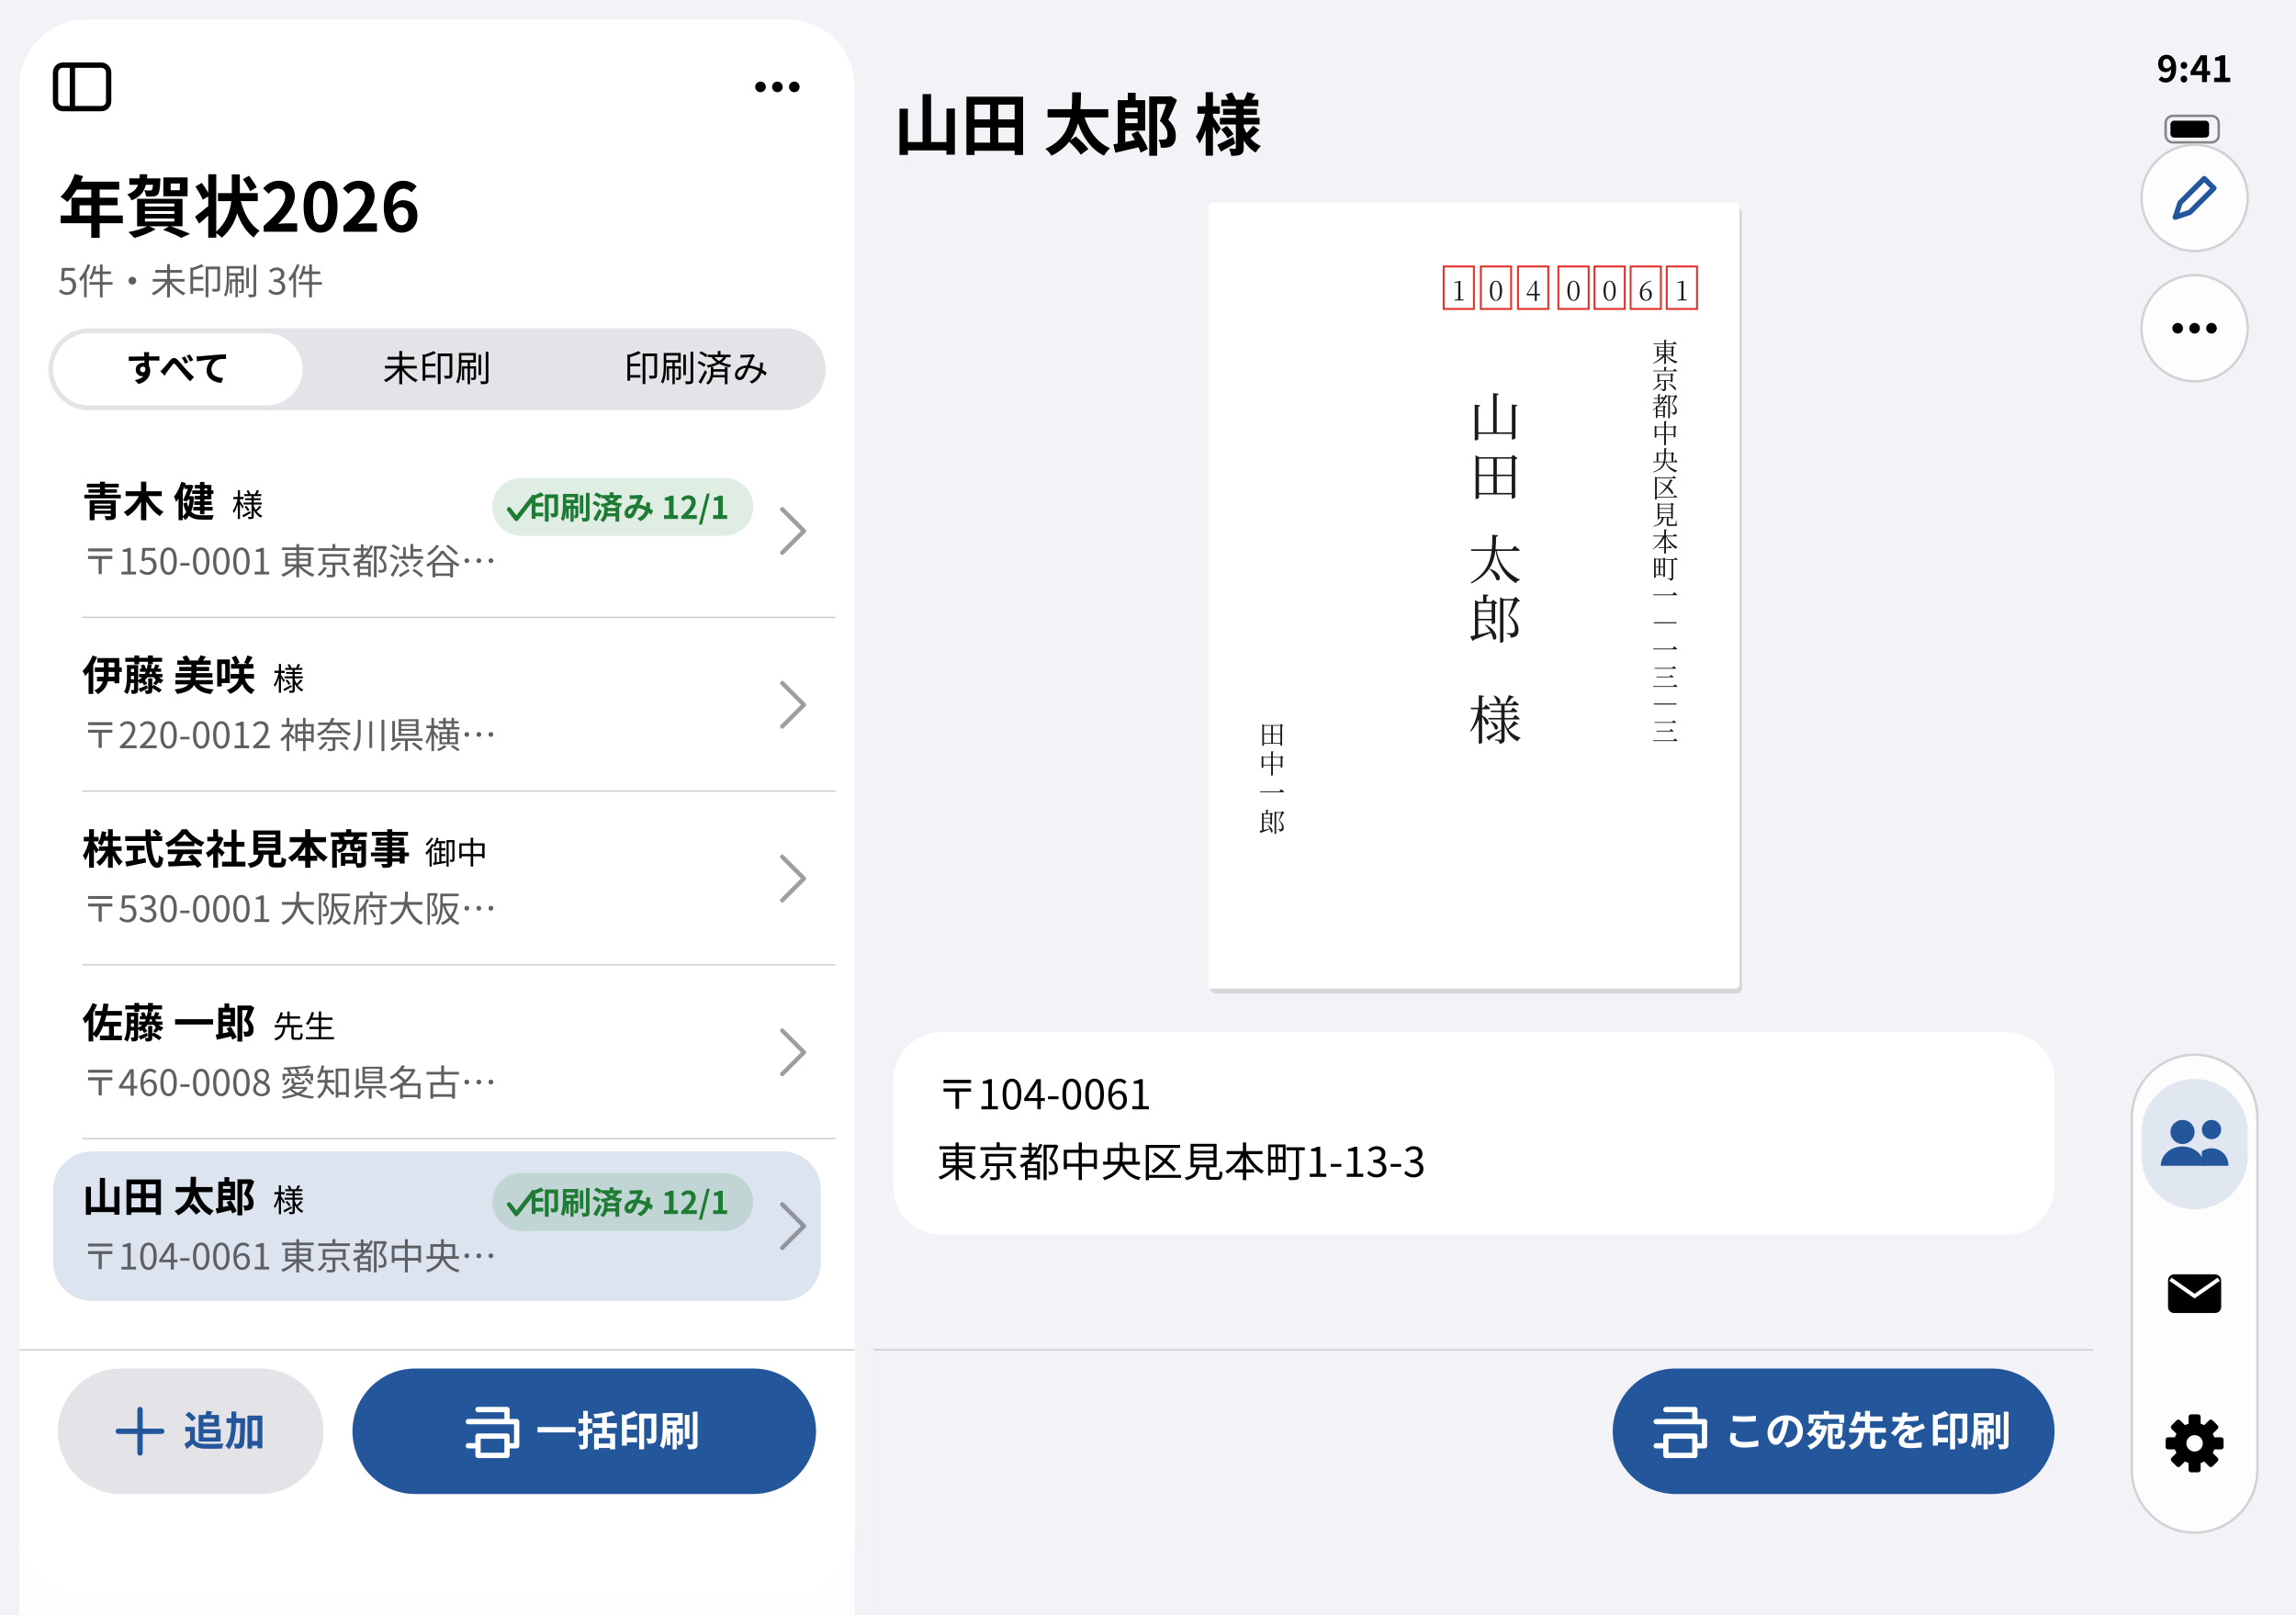
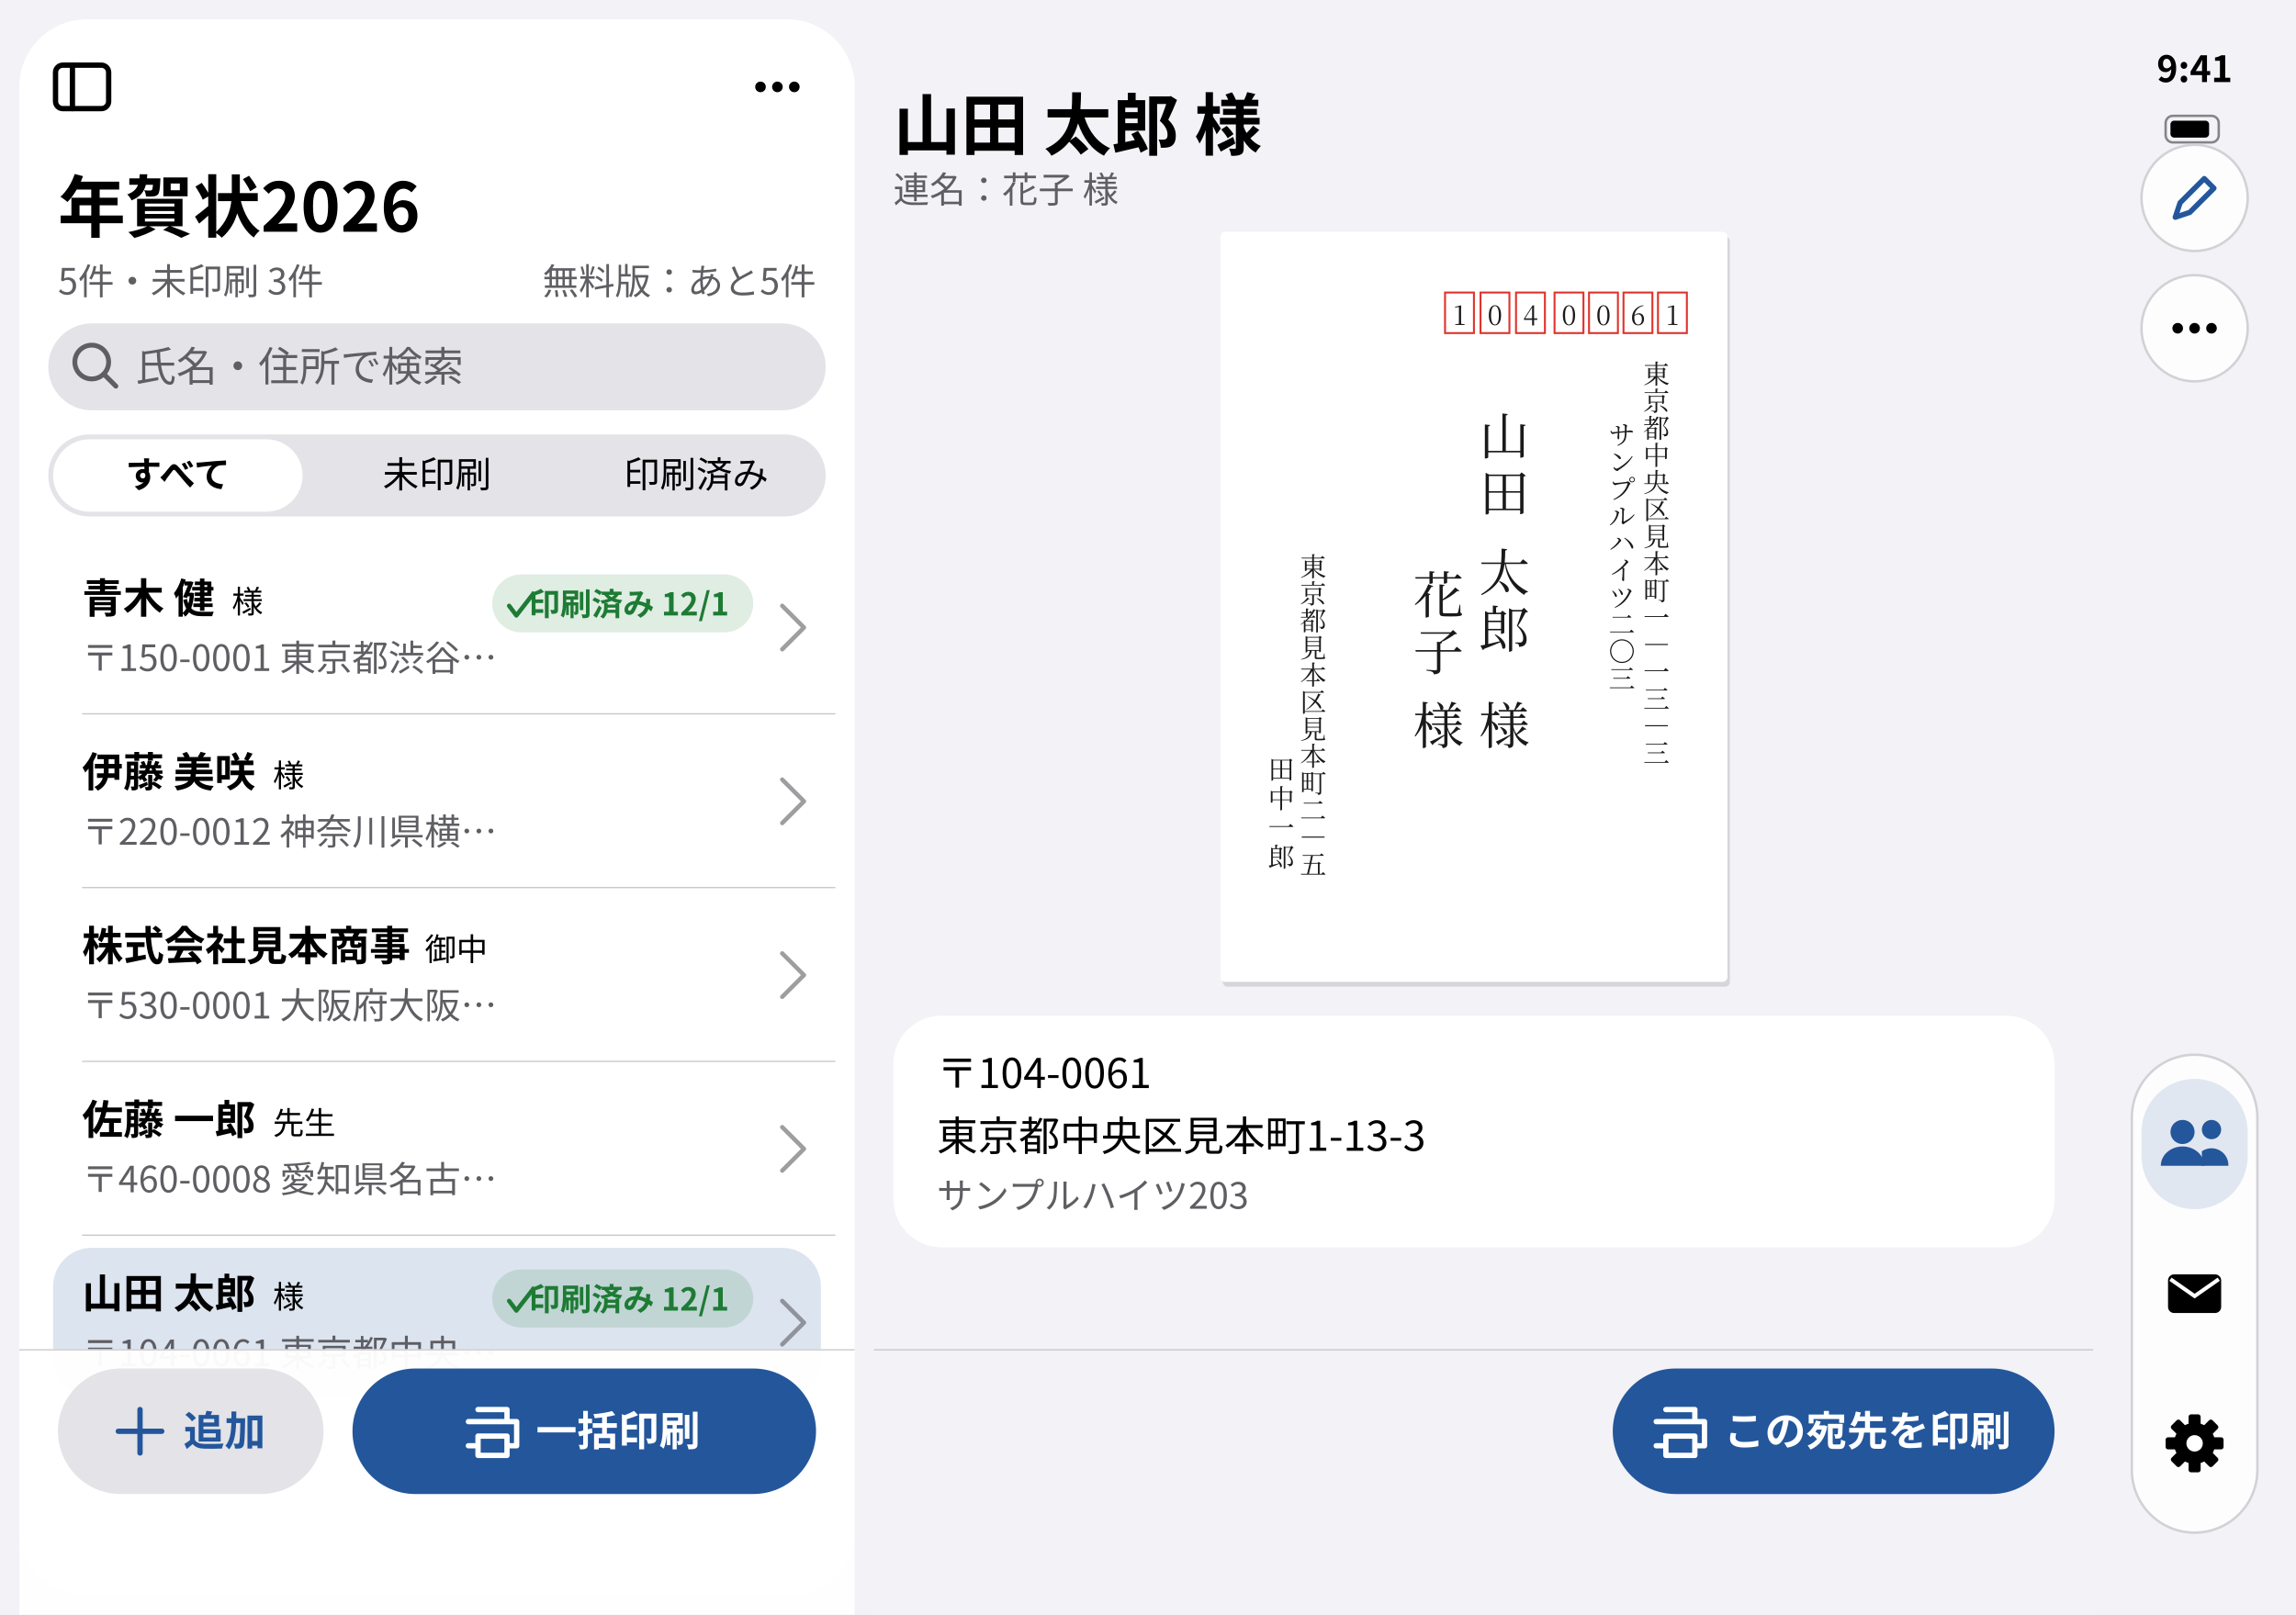
<svg xmlns="http://www.w3.org/2000/svg" width="951" height="669" viewBox="0 0 951 669" data-bg="#F2F2F7">
  <rect width="100%" height="100%" fill="#F2F2F7" />
  <text x="909" y="34" font-family="-apple-system, 'SF Pro Text', 'Hiragino Sans', 'Noto Sans JP', 'Noto Sans CJK JP', sans-serif" font-size="15" font-weight="600" fill="#000000" text-anchor="middle">9:41</text>
  <rect x="897.0" y="48" width="22" height="11" rx="3" fill="none" stroke="#000000" stroke-opacity="0.45" />
  <rect x="899.0" y="50" width="16" height="7" rx="1.5" fill="#000000" />
  <circle cx="909" cy="82" r="22" fill="#FFFFFF" fill-opacity="0.85" stroke="#D1D1D6" />
  <g fill="none" stroke="#24569B" stroke-width="2.2" stroke-linecap="round" stroke-linejoin="round">
    <path d="M901.0 90l2-6 10-10 4 4-10 10z" />
  </g>
  <circle cx="909" cy="136" r="22" fill="#FFFFFF" fill-opacity="0.85" stroke="#D1D1D6" />
  <circle cx="902.0" cy="136" r="2.2" fill="#000000" />
  <circle cx="909.0" cy="136" r="2.2" fill="#000000" />
  <circle cx="916.0" cy="136" r="2.2" fill="#000000" />
  <rect x="883.0" y="437" width="52" height="198" rx="26" fill="#FFFFFF" fill-opacity="0.85" stroke="#D1D1D6" />
  <rect x="887.0" y="447" width="44" height="54" rx="22" fill="#E0E7F1" />
  <circle cx="904.0" cy="469" r="5" fill="#24569B" />
  <path d="M895.0 483a9 8 0 0 1 18 0z" fill="#24569B" />
  <circle cx="916.0" cy="468" r="4" fill="#24569B" />
  <path d="M912.0 483h11a7 7 0 0 0-11-6z" fill="#24569B" />
  <rect x="898.0" y="528" width="22" height="16" rx="2.5" fill="#000000" />
  <path d="M899.0 530l10 7 10-7" fill="none" stroke="#FFFFFF" stroke-width="1.6" />
  <rect x="906.5" y="586" width="5" height="6" rx="1" fill="#000000" transform="rotate(0 909.0 598)" />
  <rect x="906.5" y="586" width="5" height="6" rx="1" fill="#000000" transform="rotate(45 909.0 598)" />
  <rect x="906.5" y="586" width="5" height="6" rx="1" fill="#000000" transform="rotate(90 909.0 598)" />
  <rect x="906.5" y="586" width="5" height="6" rx="1" fill="#000000" transform="rotate(135 909.0 598)" />
  <rect x="906.5" y="586" width="5" height="6" rx="1" fill="#000000" transform="rotate(180 909.0 598)" />
  <rect x="906.5" y="586" width="5" height="6" rx="1" fill="#000000" transform="rotate(225 909.0 598)" />
  <rect x="906.5" y="586" width="5" height="6" rx="1" fill="#000000" transform="rotate(270 909.0 598)" />
  <rect x="906.5" y="586" width="5" height="6" rx="1" fill="#000000" transform="rotate(315 909.0 598)" />
  <circle cx="909.0" cy="598" r="8.5" fill="#000000" />
  <circle cx="909.0" cy="598" r="3.4" fill="#FFFFFF" />
  <rect x="8" y="8" width="346" height="653" rx="28" fill="#FFFFFF" />
  <g fill="none" stroke="#000000" stroke-width="2.2" stroke-linecap="round" stroke-linejoin="round">
    <rect x="23" y="27" width="22" height="18" rx="3" />
    <path d="M30 27v18" />
  </g>
  <circle cx="315" cy="36" r="2.2" fill="#000000" />
  <circle cx="322" cy="36" r="2.2" fill="#000000" />
  <circle cx="329" cy="36" r="2.2" fill="#000000" />
  <text x="24" y="96" font-family="-apple-system, 'SF Pro Text', 'Hiragino Sans', 'Noto Sans JP', 'Noto Sans CJK JP', sans-serif" font-size="28" font-weight="700" fill="#000000" text-anchor="start" data-bg="#FFFFFF">年賀状2026</text>
  <text x="24" y="122" font-family="-apple-system, 'SF Pro Text', 'Hiragino Sans', 'Noto Sans JP', 'Noto Sans CJK JP', sans-serif" font-size="15" font-weight="400" fill="#5E5E63" text-anchor="start" data-bg="#FFFFFF">5件・未印刷 3件</text>
-   <rect x="20" y="136" width="322" height="34" rx="17" fill="#E3E3E8" />
-   <rect x="22" y="138" width="103.333" height="30" rx="15" fill="#FFFFFF" />
-   <text x="73.667" y="158" font-family="-apple-system, 'SF Pro Text', 'Hiragino Sans', 'Noto Sans JP', 'Noto Sans CJK JP', sans-serif" font-size="15" font-weight="600" fill="#000000" text-anchor="middle" data-bg="#FFFFFF">すべて</text>
-   <text x="181" y="158" font-family="-apple-system, 'SF Pro Text', 'Hiragino Sans', 'Noto Sans JP', 'Noto Sans CJK JP', sans-serif" font-size="15" font-weight="400" fill="#000000" text-anchor="middle" data-bg="#E3E3E8">未印刷</text>
-   <text x="288.333" y="158" font-family="-apple-system, 'SF Pro Text', 'Hiragino Sans', 'Noto Sans JP', 'Noto Sans CJK JP', sans-serif" font-size="15" font-weight="400" fill="#000000" text-anchor="middle" data-bg="#E3E3E8">印刷済み</text>
+   <text x="338" y="122" font-family="-apple-system, 'SF Pro Text', 'Hiragino Sans', 'Noto Sans JP', 'Noto Sans CJK JP', sans-serif" font-size="15" font-weight="400" fill="#5E5E63" text-anchor="end" data-bg="#FFFFFF">無料版：あと5件</text>
+   <rect x="20" y="134" width="322" height="36" rx="18" fill="#E3E3E8" />
+   <g fill="none" stroke="#5E5E63" stroke-width="2" stroke-linecap="round" stroke-linejoin="round">
+     <circle cx="38" cy="150" r="7" />
+     <path d="M43 155l5 5" />
+   </g>
+   <text x="56" y="158" font-family="-apple-system, 'SF Pro Text', 'Hiragino Sans', 'Noto Sans JP', 'Noto Sans CJK JP', sans-serif" font-size="17" font-weight="400" fill="#5E5E63" text-anchor="start" data-bg="#E3E3E8">氏名・住所で検索</text>
+   <rect x="20" y="180" width="322" height="34" rx="17" fill="#E3E3E8" />
+   <rect x="22" y="182" width="103.333" height="30" rx="15" fill="#FFFFFF" />
+   <text x="73.667" y="202" font-family="-apple-system, 'SF Pro Text', 'Hiragino Sans', 'Noto Sans JP', 'Noto Sans CJK JP', sans-serif" font-size="15" font-weight="600" fill="#000000" text-anchor="middle" data-bg="#FFFFFF">すべて</text>
+   <text x="181" y="202" font-family="-apple-system, 'SF Pro Text', 'Hiragino Sans', 'Noto Sans JP', 'Noto Sans CJK JP', sans-serif" font-size="15" font-weight="400" fill="#000000" text-anchor="middle" data-bg="#E3E3E8">未印刷</text>
+   <text x="288.333" y="202" font-family="-apple-system, 'SF Pro Text', 'Hiragino Sans', 'Noto Sans JP', 'Noto Sans CJK JP', sans-serif" font-size="15" font-weight="400" fill="#000000" text-anchor="middle" data-bg="#E3E3E8">印刷済み</text>
  <g data-fold-ok="1">
-     <rect x="16" y="184" width="330" height="360" rx="22" fill="#FFFFFF" fill-opacity="0" />
-     <text x="34" y="214" font-family="-apple-system, 'SF Pro Text', 'Hiragino Sans', 'Noto Sans JP', 'Noto Sans CJK JP', sans-serif" font-size="17" font-weight="600" fill="#000000" text-anchor="start" data-bg="#FFFFFF">青木 健</text>
-     <text x="96" y="214" font-family="-apple-system, 'SF Pro Text', 'Hiragino Sans', 'Noto Sans JP', 'Noto Sans CJK JP', sans-serif" font-size="13" font-weight="400" fill="#000000" text-anchor="start" data-bg="#FFFFFF">様</text>
-     <text x="34" y="238" font-family="-apple-system, 'SF Pro Text', 'Hiragino Sans', 'Noto Sans JP', 'Noto Sans CJK JP', sans-serif" font-size="15" font-weight="400" fill="#5E5E63" text-anchor="start" data-bg="#FFFFFF">〒150-0001 東京都渋谷…</text>
-     <rect x="203.88" y="198" width="108.12" height="24" rx="12" fill="#DFEDE3" />
+     <rect x="16" y="224" width="330" height="360" rx="22" fill="#FFFFFF" fill-opacity="0" />
+     <text x="34" y="254" font-family="-apple-system, 'SF Pro Text', 'Hiragino Sans', 'Noto Sans JP', 'Noto Sans CJK JP', sans-serif" font-size="17" font-weight="600" fill="#000000" text-anchor="start" data-bg="#FFFFFF">青木 健</text>
+     <text x="96" y="254" font-family="-apple-system, 'SF Pro Text', 'Hiragino Sans', 'Noto Sans JP', 'Noto Sans CJK JP', sans-serif" font-size="13" font-weight="400" fill="#000000" text-anchor="start" data-bg="#FFFFFF">様</text>
+     <text x="34" y="278" font-family="-apple-system, 'SF Pro Text', 'Hiragino Sans', 'Noto Sans JP', 'Noto Sans CJK JP', sans-serif" font-size="15" font-weight="400" fill="#5E5E63" text-anchor="start" data-bg="#FFFFFF">〒150-0001 東京都渋谷…</text>
+     <rect x="203.88" y="238" width="108.12" height="24" rx="12" fill="#DFEDE3" />
    <g fill="none" stroke="#1E7B34" stroke-width="1.8" stroke-linecap="round" stroke-linejoin="round">
-       <path d="M210.88 211l3 4 7-9" />
+       <path d="M210.88 251l3 4 7-9" />
    </g>
-     <text x="302" y="215" font-family="-apple-system, 'SF Pro Text', 'Hiragino Sans', 'Noto Sans JP', 'Noto Sans CJK JP', sans-serif" font-size="13" font-weight="600" fill="#1E7B34" text-anchor="end" data-bg="#DFEDE3">印刷済み 12/1</text>
+     <text x="302" y="255" font-family="-apple-system, 'SF Pro Text', 'Hiragino Sans', 'Noto Sans JP', 'Noto Sans CJK JP', sans-serif" font-size="13" font-weight="600" fill="#1E7B34" text-anchor="end" data-bg="#DFEDE3">印刷済み 12/1</text>
    <g fill="none" stroke="#5E5E63" stroke-width="1.8" stroke-opacity="0.6" stroke-linecap="round" stroke-linejoin="round">
-       <path d="M324 211l9 9-9 9" />
+       <path d="M324 251l9 9-9 9" />
    </g>
-     <rect x="34" y="255.5" width="312" height="0.5" fill="#C6C6C8" />
-     <text x="34" y="286" font-family="-apple-system, 'SF Pro Text', 'Hiragino Sans', 'Noto Sans JP', 'Noto Sans CJK JP', sans-serif" font-size="17" font-weight="600" fill="#000000" text-anchor="start" data-bg="#FFFFFF">伊藤 美咲</text>
-     <text x="113" y="286" font-family="-apple-system, 'SF Pro Text', 'Hiragino Sans', 'Noto Sans JP', 'Noto Sans CJK JP', sans-serif" font-size="13" font-weight="400" fill="#000000" text-anchor="start" data-bg="#FFFFFF">様</text>
-     <text x="34" y="310" font-family="-apple-system, 'SF Pro Text', 'Hiragino Sans', 'Noto Sans JP', 'Noto Sans CJK JP', sans-serif" font-size="15" font-weight="400" fill="#5E5E63" text-anchor="start" data-bg="#FFFFFF">〒220-0012 神奈川県横…</text>
+     <rect x="34" y="295.5" width="312" height="0.5" fill="#C6C6C8" />
+     <text x="34" y="326" font-family="-apple-system, 'SF Pro Text', 'Hiragino Sans', 'Noto Sans JP', 'Noto Sans CJK JP', sans-serif" font-size="17" font-weight="600" fill="#000000" text-anchor="start" data-bg="#FFFFFF">伊藤 美咲</text>
+     <text x="113" y="326" font-family="-apple-system, 'SF Pro Text', 'Hiragino Sans', 'Noto Sans JP', 'Noto Sans CJK JP', sans-serif" font-size="13" font-weight="400" fill="#000000" text-anchor="start" data-bg="#FFFFFF">様</text>
+     <text x="34" y="350" font-family="-apple-system, 'SF Pro Text', 'Hiragino Sans', 'Noto Sans JP', 'Noto Sans CJK JP', sans-serif" font-size="15" font-weight="400" fill="#5E5E63" text-anchor="start" data-bg="#FFFFFF">〒220-0012 神奈川県横…</text>
    <g fill="none" stroke="#5E5E63" stroke-width="1.8" stroke-opacity="0.6" stroke-linecap="round" stroke-linejoin="round">
-       <path d="M324 283l9 9-9 9" />
+       <path d="M324 323l9 9-9 9" />
    </g>
-     <rect x="34" y="327.5" width="312" height="0.5" fill="#C6C6C8" />
-     <text x="34" y="358" font-family="-apple-system, 'SF Pro Text', 'Hiragino Sans', 'Noto Sans JP', 'Noto Sans CJK JP', sans-serif" font-size="17" font-weight="600" fill="#000000" text-anchor="start" data-bg="#FFFFFF">株式会社見本商事</text>
-     <text x="176" y="358" font-family="-apple-system, 'SF Pro Text', 'Hiragino Sans', 'Noto Sans JP', 'Noto Sans CJK JP', sans-serif" font-size="13" font-weight="400" fill="#000000" text-anchor="start" data-bg="#FFFFFF">御中</text>
-     <text x="34" y="382" font-family="-apple-system, 'SF Pro Text', 'Hiragino Sans', 'Noto Sans JP', 'Noto Sans CJK JP', sans-serif" font-size="15" font-weight="400" fill="#5E5E63" text-anchor="start" data-bg="#FFFFFF">〒530-0001 大阪府大阪…</text>
+     <rect x="34" y="367.5" width="312" height="0.5" fill="#C6C6C8" />
+     <text x="34" y="398" font-family="-apple-system, 'SF Pro Text', 'Hiragino Sans', 'Noto Sans JP', 'Noto Sans CJK JP', sans-serif" font-size="17" font-weight="600" fill="#000000" text-anchor="start" data-bg="#FFFFFF">株式会社見本商事</text>
+     <text x="176" y="398" font-family="-apple-system, 'SF Pro Text', 'Hiragino Sans', 'Noto Sans JP', 'Noto Sans CJK JP', sans-serif" font-size="13" font-weight="400" fill="#000000" text-anchor="start" data-bg="#FFFFFF">御中</text>
+     <text x="34" y="422" font-family="-apple-system, 'SF Pro Text', 'Hiragino Sans', 'Noto Sans JP', 'Noto Sans CJK JP', sans-serif" font-size="15" font-weight="400" fill="#5E5E63" text-anchor="start" data-bg="#FFFFFF">〒530-0001 大阪府大阪…</text>
    <g fill="none" stroke="#5E5E63" stroke-width="1.8" stroke-opacity="0.6" stroke-linecap="round" stroke-linejoin="round">
-       <path d="M324 355l9 9-9 9" />
+       <path d="M324 395l9 9-9 9" />
    </g>
-     <rect x="34" y="399.5" width="312" height="0.5" fill="#C6C6C8" />
-     <text x="34" y="430" font-family="-apple-system, 'SF Pro Text', 'Hiragino Sans', 'Noto Sans JP', 'Noto Sans CJK JP', sans-serif" font-size="17" font-weight="600" fill="#000000" text-anchor="start" data-bg="#FFFFFF">佐藤 一郎</text>
-     <text x="113" y="430" font-family="-apple-system, 'SF Pro Text', 'Hiragino Sans', 'Noto Sans JP', 'Noto Sans CJK JP', sans-serif" font-size="13" font-weight="400" fill="#000000" text-anchor="start" data-bg="#FFFFFF">先生</text>
-     <text x="34" y="454" font-family="-apple-system, 'SF Pro Text', 'Hiragino Sans', 'Noto Sans JP', 'Noto Sans CJK JP', sans-serif" font-size="15" font-weight="400" fill="#5E5E63" text-anchor="start" data-bg="#FFFFFF">〒460-0008 愛知県名古…</text>
+     <rect x="34" y="439.5" width="312" height="0.5" fill="#C6C6C8" />
+     <text x="34" y="470" font-family="-apple-system, 'SF Pro Text', 'Hiragino Sans', 'Noto Sans JP', 'Noto Sans CJK JP', sans-serif" font-size="17" font-weight="600" fill="#000000" text-anchor="start" data-bg="#FFFFFF">佐藤 一郎</text>
+     <text x="113" y="470" font-family="-apple-system, 'SF Pro Text', 'Hiragino Sans', 'Noto Sans JP', 'Noto Sans CJK JP', sans-serif" font-size="13" font-weight="400" fill="#000000" text-anchor="start" data-bg="#FFFFFF">先生</text>
+     <text x="34" y="494" font-family="-apple-system, 'SF Pro Text', 'Hiragino Sans', 'Noto Sans JP', 'Noto Sans CJK JP', sans-serif" font-size="15" font-weight="400" fill="#5E5E63" text-anchor="start" data-bg="#FFFFFF">〒460-0008 愛知県名古…</text>
    <g fill="none" stroke="#5E5E63" stroke-width="1.8" stroke-opacity="0.6" stroke-linecap="round" stroke-linejoin="round">
-       <path d="M324 427l9 9-9 9" />
+       <path d="M324 467l9 9-9 9" />
    </g>
-     <rect x="34" y="471.5" width="312" height="0.5" fill="#C6C6C8" />
-     <rect x="22" y="477" width="318" height="62" rx="16" fill="#DCE4EF" />
-     <text x="34" y="502" font-family="-apple-system, 'SF Pro Text', 'Hiragino Sans', 'Noto Sans JP', 'Noto Sans CJK JP', sans-serif" font-size="17" font-weight="600" fill="#000000" text-anchor="start" data-bg="#DCE4EF">山田 太郎</text>
-     <text x="113" y="502" font-family="-apple-system, 'SF Pro Text', 'Hiragino Sans', 'Noto Sans JP', 'Noto Sans CJK JP', sans-serif" font-size="13" font-weight="400" fill="#000000" text-anchor="start" data-bg="#DCE4EF">様</text>
-     <text x="34" y="526" font-family="-apple-system, 'SF Pro Text', 'Hiragino Sans', 'Noto Sans JP', 'Noto Sans CJK JP', sans-serif" font-size="15" font-weight="400" fill="#5E5E63" text-anchor="start" data-bg="#DCE4EF">〒104-0061 東京都中央…</text>
-     <rect x="203.88" y="486" width="108.12" height="24" rx="12" fill="#C1D5D5" />
+     <rect x="34" y="511.5" width="312" height="0.5" fill="#C6C6C8" />
+     <rect x="22" y="517" width="318" height="62" rx="16" fill="#DCE4EF" />
+     <text x="34" y="542" font-family="-apple-system, 'SF Pro Text', 'Hiragino Sans', 'Noto Sans JP', 'Noto Sans CJK JP', sans-serif" font-size="17" font-weight="600" fill="#000000" text-anchor="start" data-bg="#DCE4EF">山田 太郎</text>
+     <text x="113" y="542" font-family="-apple-system, 'SF Pro Text', 'Hiragino Sans', 'Noto Sans JP', 'Noto Sans CJK JP', sans-serif" font-size="13" font-weight="400" fill="#000000" text-anchor="start" data-bg="#DCE4EF">様</text>
+     <text x="34" y="566" font-family="-apple-system, 'SF Pro Text', 'Hiragino Sans', 'Noto Sans JP', 'Noto Sans CJK JP', sans-serif" font-size="15" font-weight="400" fill="#5E5E63" text-anchor="start" data-bg="#DCE4EF">〒104-0061 東京都中央…</text>
+     <rect x="203.88" y="526" width="108.12" height="24" rx="12" fill="#C1D5D5" />
    <g fill="none" stroke="#1E7B34" stroke-width="1.8" stroke-linecap="round" stroke-linejoin="round">
-       <path d="M210.88 499l3 4 7-9" />
+       <path d="M210.88 539l3 4 7-9" />
    </g>
-     <text x="302" y="503" font-family="-apple-system, 'SF Pro Text', 'Hiragino Sans', 'Noto Sans JP', 'Noto Sans CJK JP', sans-serif" font-size="13" font-weight="600" fill="#1E7B34" text-anchor="end" data-bg="#C1D5D5">印刷済み 12/1</text>
+     <text x="302" y="543" font-family="-apple-system, 'SF Pro Text', 'Hiragino Sans', 'Noto Sans JP', 'Noto Sans CJK JP', sans-serif" font-size="13" font-weight="600" fill="#1E7B34" text-anchor="end" data-bg="#C1D5D5">印刷済み 12/1</text>
    <g fill="none" stroke="#5E5E63" stroke-width="1.8" stroke-opacity="0.6" stroke-linecap="round" stroke-linejoin="round">
-       <path d="M324 499l9 9-9 9" />
+       <path d="M324 539l9 9-9 9" />
    </g>
  </g>
  <rect x="8" y="559" width="346" height="110" fill="#FFFFFF" fill-opacity="0.96" />
  <rect x="8" y="559" width="346" height="0.5" fill="#C6C6C8" />
  <rect x="24" y="567" width="110" height="52" rx="26" fill="#E3E3E8" />
  <g fill="none" stroke="#24569B" stroke-width="2.2" stroke-linecap="round" stroke-linejoin="round">
    <path d="M58.0 584.0v18M49.0 593.0h18" />
  </g>
  <text x="76" y="599" font-family="-apple-system, 'SF Pro Text', 'Hiragino Sans', 'Noto Sans JP', 'Noto Sans CJK JP', sans-serif" font-size="17" font-weight="600" fill="#24569B" text-anchor="start" data-bg="#E3E3E8">追加</text>
  <rect x="146" y="567" width="192" height="52" rx="26" fill="#24569B" />
  <g fill="none" stroke="#FFFFFF" stroke-width="2.2" stroke-linecap="round" stroke-linejoin="round">
    <path d="M198.0 584.0h12v5M194.0 589.0h20v10h-4M194.0 599.0h4M198.0 595.0h12v8h-12z" />
  </g>
  <text x="222" y="599" font-family="-apple-system, 'SF Pro Text', 'Hiragino Sans', 'Noto Sans JP', 'Noto Sans CJK JP', sans-serif" font-size="17" font-weight="600" fill="#FFFFFF" text-anchor="start" data-bg="#24569B">一括印刷</text>
  <text x="370" y="62" font-family="-apple-system, 'SF Pro Text', 'Hiragino Sans', 'Noto Sans JP', 'Noto Sans CJK JP', sans-serif" font-size="28" font-weight="700" fill="#000000" text-anchor="start">山田 太郎 様</text>
-   <rect x="501.5" y="86" width="220" height="325.6" rx="2" fill="#000000" fill-opacity="0.12" />
-   <rect x="500.5" y="84" width="220" height="325.6" rx="2" fill="#FFFFFF" />
-   <rect x="597.96" y="110.4" width="12.54" height="17.6" fill="none" stroke="#E0322B" stroke-width="0.8" />
-   <rect x="613.36" y="110.4" width="12.54" height="17.6" fill="none" stroke="#E0322B" stroke-width="0.8" />
-   <rect x="628.76" y="110.4" width="12.54" height="17.6" fill="none" stroke="#E0322B" stroke-width="0.8" />
-   <rect x="645.48" y="110.4" width="12.54" height="17.6" fill="none" stroke="#E0322B" stroke-width="0.8" />
-   <rect x="660.44" y="110.4" width="12.54" height="17.6" fill="none" stroke="#E0322B" stroke-width="0.8" />
-   <rect x="675.4" y="110.4" width="12.54" height="17.6" fill="none" stroke="#E0322B" stroke-width="0.8" />
-   <rect x="690.36" y="110.4" width="12.54" height="17.6" fill="none" stroke="#E0322B" stroke-width="0.8" />
-   <text x="604.23" y="124.48" font-family="'Hiragino Mincho ProN', 'Noto Serif CJK JP', 'Noto Serif JP', serif" font-size="11" font-weight="400" fill="#1A1A1A" text-anchor="middle" data-bg="#FFFFFF">1</text>
-   <text x="619.63" y="124.48" font-family="'Hiragino Mincho ProN', 'Noto Serif CJK JP', 'Noto Serif JP', serif" font-size="11" font-weight="400" fill="#1A1A1A" text-anchor="middle" data-bg="#FFFFFF">0</text>
-   <text x="635.03" y="124.48" font-family="'Hiragino Mincho ProN', 'Noto Serif CJK JP', 'Noto Serif JP', serif" font-size="11" font-weight="400" fill="#1A1A1A" text-anchor="middle" data-bg="#FFFFFF">4</text>
-   <text x="651.75" y="124.48" font-family="'Hiragino Mincho ProN', 'Noto Serif CJK JP', 'Noto Serif JP', serif" font-size="11" font-weight="400" fill="#1A1A1A" text-anchor="middle" data-bg="#FFFFFF">0</text>
-   <text x="666.71" y="124.48" font-family="'Hiragino Mincho ProN', 'Noto Serif CJK JP', 'Noto Serif JP', serif" font-size="11" font-weight="400" fill="#1A1A1A" text-anchor="middle" data-bg="#FFFFFF">0</text>
-   <text x="681.67" y="124.48" font-family="'Hiragino Mincho ProN', 'Noto Serif CJK JP', 'Noto Serif JP', serif" font-size="11" font-weight="400" fill="#1A1A1A" text-anchor="middle" data-bg="#FFFFFF">6</text>
-   <text x="696.63" y="124.48" font-family="'Hiragino Mincho ProN', 'Noto Serif CJK JP', 'Noto Serif JP', serif" font-size="11" font-weight="400" fill="#1A1A1A" text-anchor="middle" data-bg="#FFFFFF">1</text>
-   <text x="689.7" y="150" font-family="'Hiragino Mincho ProN', 'Noto Serif CJK JP', 'Noto Serif JP', serif" font-size="11" font-weight="400" fill="#1A1A1A" text-anchor="middle" data-bg="#FFFFFF">東</text>
-   <text x="689.7" y="161.22" font-family="'Hiragino Mincho ProN', 'Noto Serif CJK JP', 'Noto Serif JP', serif" font-size="11" font-weight="400" fill="#1A1A1A" text-anchor="middle" data-bg="#FFFFFF">京</text>
-   <text x="689.7" y="172.44" font-family="'Hiragino Mincho ProN', 'Noto Serif CJK JP', 'Noto Serif JP', serif" font-size="11" font-weight="400" fill="#1A1A1A" text-anchor="middle" data-bg="#FFFFFF">都</text>
-   <text x="689.7" y="183.66" font-family="'Hiragino Mincho ProN', 'Noto Serif CJK JP', 'Noto Serif JP', serif" font-size="11" font-weight="400" fill="#1A1A1A" text-anchor="middle" data-bg="#FFFFFF">中</text>
-   <text x="689.7" y="194.88" font-family="'Hiragino Mincho ProN', 'Noto Serif CJK JP', 'Noto Serif JP', serif" font-size="11" font-weight="400" fill="#1A1A1A" text-anchor="middle" data-bg="#FFFFFF">央</text>
-   <text x="689.7" y="206.1" font-family="'Hiragino Mincho ProN', 'Noto Serif CJK JP', 'Noto Serif JP', serif" font-size="11" font-weight="400" fill="#1A1A1A" text-anchor="middle" data-bg="#FFFFFF">区</text>
-   <text x="689.7" y="217.32" font-family="'Hiragino Mincho ProN', 'Noto Serif CJK JP', 'Noto Serif JP', serif" font-size="11" font-weight="400" fill="#1A1A1A" text-anchor="middle" data-bg="#FFFFFF">見</text>
-   <text x="689.7" y="228.54" font-family="'Hiragino Mincho ProN', 'Noto Serif CJK JP', 'Noto Serif JP', serif" font-size="11" font-weight="400" fill="#1A1A1A" text-anchor="middle" data-bg="#FFFFFF">本</text>
-   <text x="689.7" y="239.76" font-family="'Hiragino Mincho ProN', 'Noto Serif CJK JP', 'Noto Serif JP', serif" font-size="11" font-weight="400" fill="#1A1A1A" text-anchor="middle" data-bg="#FFFFFF">町</text>
-   <text x="689.7" y="250.98" font-family="'Hiragino Mincho ProN', 'Noto Serif CJK JP', 'Noto Serif JP', serif" font-size="11" font-weight="400" fill="#1A1A1A" text-anchor="middle" data-bg="#FFFFFF">一</text>
-   <text x="689.7" y="262.2" font-family="'Hiragino Mincho ProN', 'Noto Serif CJK JP', 'Noto Serif JP', serif" font-size="11" font-weight="400" fill="#1A1A1A" text-anchor="middle" data-bg="#FFFFFF">―</text>
-   <text x="689.7" y="273.42" font-family="'Hiragino Mincho ProN', 'Noto Serif CJK JP', 'Noto Serif JP', serif" font-size="11" font-weight="400" fill="#1A1A1A" text-anchor="middle" data-bg="#FFFFFF">一</text>
-   <text x="689.7" y="284.64" font-family="'Hiragino Mincho ProN', 'Noto Serif CJK JP', 'Noto Serif JP', serif" font-size="11" font-weight="400" fill="#1A1A1A" text-anchor="middle" data-bg="#FFFFFF">三</text>
-   <text x="689.7" y="295.86" font-family="'Hiragino Mincho ProN', 'Noto Serif CJK JP', 'Noto Serif JP', serif" font-size="11" font-weight="400" fill="#1A1A1A" text-anchor="middle" data-bg="#FFFFFF">―</text>
-   <text x="689.7" y="307.08" font-family="'Hiragino Mincho ProN', 'Noto Serif CJK JP', 'Noto Serif JP', serif" font-size="11" font-weight="400" fill="#1A1A1A" text-anchor="middle" data-bg="#FFFFFF">三</text>
-   <text x="619.3" y="180.8" font-family="'Hiragino Mincho ProN', 'Noto Serif CJK JP', 'Noto Serif JP', serif" font-size="22" font-weight="400" fill="#1A1A1A" text-anchor="middle" data-bg="#FFFFFF">山</text>
-   <text x="619.3" y="205.44" font-family="'Hiragino Mincho ProN', 'Noto Serif CJK JP', 'Noto Serif JP', serif" font-size="22" font-weight="400" fill="#1A1A1A" text-anchor="middle" data-bg="#FFFFFF">田</text>
-   <text x="619.3" y="239.936" font-family="'Hiragino Mincho ProN', 'Noto Serif CJK JP', 'Noto Serif JP', serif" font-size="22" font-weight="400" fill="#1A1A1A" text-anchor="middle" data-bg="#FFFFFF">太</text>
-   <text x="619.3" y="264.576" font-family="'Hiragino Mincho ProN', 'Noto Serif CJK JP', 'Noto Serif JP', serif" font-size="22" font-weight="400" fill="#1A1A1A" text-anchor="middle" data-bg="#FFFFFF">郎</text>
-   <text x="619.3" y="306.464" font-family="'Hiragino Mincho ProN', 'Noto Serif CJK JP', 'Noto Serif JP', serif" font-size="22" font-weight="400" fill="#1A1A1A" text-anchor="middle" data-bg="#FFFFFF">様</text>
-   <text x="526.9" y="308.4" font-family="'Hiragino Mincho ProN', 'Noto Serif CJK JP', 'Noto Serif JP', serif" font-size="11" font-weight="400" fill="#1A1A1A" text-anchor="middle" data-bg="#FFFFFF">田</text>
-   <text x="526.9" y="320.5" font-family="'Hiragino Mincho ProN', 'Noto Serif CJK JP', 'Noto Serif JP', serif" font-size="11" font-weight="400" fill="#1A1A1A" text-anchor="middle" data-bg="#FFFFFF">中</text>
-   <text x="526.9" y="332.6" font-family="'Hiragino Mincho ProN', 'Noto Serif CJK JP', 'Noto Serif JP', serif" font-size="11" font-weight="400" fill="#1A1A1A" text-anchor="middle" data-bg="#FFFFFF">一</text>
-   <text x="526.9" y="344.7" font-family="'Hiragino Mincho ProN', 'Noto Serif CJK JP', 'Noto Serif JP', serif" font-size="11" font-weight="400" fill="#1A1A1A" text-anchor="middle" data-bg="#FFFFFF">郎</text>
-   <rect x="370" y="427.6" width="481" height="84" rx="20" fill="#FFFFFF" />
-   <text x="388" y="459.6" font-family="-apple-system, 'SF Pro Text', 'Hiragino Sans', 'Noto Sans JP', 'Noto Sans CJK JP', sans-serif" font-size="17" font-weight="400" fill="#000000" text-anchor="start" data-bg="#FFFFFF">〒104-0061</text>
-   <text x="388" y="487.6" font-family="-apple-system, 'SF Pro Text', 'Hiragino Sans', 'Noto Sans JP', 'Noto Sans CJK JP', sans-serif" font-size="17" font-weight="400" fill="#000000" text-anchor="start" data-bg="#FFFFFF">東京都中央区見本町1-13-3</text>
+   <text x="370" y="84" font-family="-apple-system, 'SF Pro Text', 'Hiragino Sans', 'Noto Sans JP', 'Noto Sans CJK JP', sans-serif" font-size="15" font-weight="400" fill="#5E5E63" text-anchor="start">連名：花子 様</text>
+   <rect x="506.5" y="98" width="210" height="310.8" rx="2" fill="#000000" fill-opacity="0.12" />
+   <rect x="505.5" y="96" width="210" height="310.8" rx="2" fill="#FFFFFF" />
+   <rect x="598.53" y="121.2" width="11.97" height="16.8" fill="none" stroke="#E0322B" stroke-width="0.8" />
+   <rect x="613.23" y="121.2" width="11.97" height="16.8" fill="none" stroke="#E0322B" stroke-width="0.8" />
+   <rect x="627.93" y="121.2" width="11.97" height="16.8" fill="none" stroke="#E0322B" stroke-width="0.8" />
+   <rect x="643.89" y="121.2" width="11.97" height="16.8" fill="none" stroke="#E0322B" stroke-width="0.8" />
+   <rect x="658.17" y="121.2" width="11.97" height="16.8" fill="none" stroke="#E0322B" stroke-width="0.8" />
+   <rect x="672.45" y="121.2" width="11.97" height="16.8" fill="none" stroke="#E0322B" stroke-width="0.8" />
+   <rect x="686.73" y="121.2" width="11.97" height="16.8" fill="none" stroke="#E0322B" stroke-width="0.8" />
+   <text x="604.515" y="134.64" font-family="'Hiragino Mincho ProN', 'Noto Serif CJK JP', 'Noto Serif JP', serif" font-size="11" font-weight="400" fill="#1A1A1A" text-anchor="middle" data-bg="#FFFFFF">1</text>
+   <text x="619.215" y="134.64" font-family="'Hiragino Mincho ProN', 'Noto Serif CJK JP', 'Noto Serif JP', serif" font-size="11" font-weight="400" fill="#1A1A1A" text-anchor="middle" data-bg="#FFFFFF">0</text>
+   <text x="633.915" y="134.64" font-family="'Hiragino Mincho ProN', 'Noto Serif CJK JP', 'Noto Serif JP', serif" font-size="11" font-weight="400" fill="#1A1A1A" text-anchor="middle" data-bg="#FFFFFF">4</text>
+   <text x="649.875" y="134.64" font-family="'Hiragino Mincho ProN', 'Noto Serif CJK JP', 'Noto Serif JP', serif" font-size="11" font-weight="400" fill="#1A1A1A" text-anchor="middle" data-bg="#FFFFFF">0</text>
+   <text x="664.155" y="134.64" font-family="'Hiragino Mincho ProN', 'Noto Serif CJK JP', 'Noto Serif JP', serif" font-size="11" font-weight="400" fill="#1A1A1A" text-anchor="middle" data-bg="#FFFFFF">0</text>
+   <text x="678.435" y="134.64" font-family="'Hiragino Mincho ProN', 'Noto Serif CJK JP', 'Noto Serif JP', serif" font-size="11" font-weight="400" fill="#1A1A1A" text-anchor="middle" data-bg="#FFFFFF">6</text>
+   <text x="692.715" y="134.64" font-family="'Hiragino Mincho ProN', 'Noto Serif CJK JP', 'Noto Serif JP', serif" font-size="11" font-weight="400" fill="#1A1A1A" text-anchor="middle" data-bg="#FFFFFF">1</text>
+   <text x="686.1" y="159" font-family="'Hiragino Mincho ProN', 'Noto Serif CJK JP', 'Noto Serif JP', serif" font-size="11" font-weight="400" fill="#1A1A1A" text-anchor="middle" data-bg="#FFFFFF">東</text>
+   <text x="686.1" y="170.22" font-family="'Hiragino Mincho ProN', 'Noto Serif CJK JP', 'Noto Serif JP', serif" font-size="11" font-weight="400" fill="#1A1A1A" text-anchor="middle" data-bg="#FFFFFF">京</text>
+   <text x="686.1" y="181.44" font-family="'Hiragino Mincho ProN', 'Noto Serif CJK JP', 'Noto Serif JP', serif" font-size="11" font-weight="400" fill="#1A1A1A" text-anchor="middle" data-bg="#FFFFFF">都</text>
+   <text x="686.1" y="192.66" font-family="'Hiragino Mincho ProN', 'Noto Serif CJK JP', 'Noto Serif JP', serif" font-size="11" font-weight="400" fill="#1A1A1A" text-anchor="middle" data-bg="#FFFFFF">中</text>
+   <text x="686.1" y="203.88" font-family="'Hiragino Mincho ProN', 'Noto Serif CJK JP', 'Noto Serif JP', serif" font-size="11" font-weight="400" fill="#1A1A1A" text-anchor="middle" data-bg="#FFFFFF">央</text>
+   <text x="686.1" y="215.1" font-family="'Hiragino Mincho ProN', 'Noto Serif CJK JP', 'Noto Serif JP', serif" font-size="11" font-weight="400" fill="#1A1A1A" text-anchor="middle" data-bg="#FFFFFF">区</text>
+   <text x="686.1" y="226.32" font-family="'Hiragino Mincho ProN', 'Noto Serif CJK JP', 'Noto Serif JP', serif" font-size="11" font-weight="400" fill="#1A1A1A" text-anchor="middle" data-bg="#FFFFFF">見</text>
+   <text x="686.1" y="237.54" font-family="'Hiragino Mincho ProN', 'Noto Serif CJK JP', 'Noto Serif JP', serif" font-size="11" font-weight="400" fill="#1A1A1A" text-anchor="middle" data-bg="#FFFFFF">本</text>
+   <text x="686.1" y="248.76" font-family="'Hiragino Mincho ProN', 'Noto Serif CJK JP', 'Noto Serif JP', serif" font-size="11" font-weight="400" fill="#1A1A1A" text-anchor="middle" data-bg="#FFFFFF">町</text>
+   <text x="686.1" y="259.98" font-family="'Hiragino Mincho ProN', 'Noto Serif CJK JP', 'Noto Serif JP', serif" font-size="11" font-weight="400" fill="#1A1A1A" text-anchor="middle" data-bg="#FFFFFF">一</text>
+   <text x="686.1" y="271.2" font-family="'Hiragino Mincho ProN', 'Noto Serif CJK JP', 'Noto Serif JP', serif" font-size="11" font-weight="400" fill="#1A1A1A" text-anchor="middle" data-bg="#FFFFFF">―</text>
+   <text x="686.1" y="282.42" font-family="'Hiragino Mincho ProN', 'Noto Serif CJK JP', 'Noto Serif JP', serif" font-size="11" font-weight="400" fill="#1A1A1A" text-anchor="middle" data-bg="#FFFFFF">一</text>
+   <text x="686.1" y="293.64" font-family="'Hiragino Mincho ProN', 'Noto Serif CJK JP', 'Noto Serif JP', serif" font-size="11" font-weight="400" fill="#1A1A1A" text-anchor="middle" data-bg="#FFFFFF">三</text>
+   <text x="686.1" y="304.86" font-family="'Hiragino Mincho ProN', 'Noto Serif CJK JP', 'Noto Serif JP', serif" font-size="11" font-weight="400" fill="#1A1A1A" text-anchor="middle" data-bg="#FFFFFF">―</text>
+   <text x="686.1" y="316.08" font-family="'Hiragino Mincho ProN', 'Noto Serif CJK JP', 'Noto Serif JP', serif" font-size="11" font-weight="400" fill="#1A1A1A" text-anchor="middle" data-bg="#FFFFFF">三</text>
+   <text x="671.8" y="184.2" font-family="'Hiragino Mincho ProN', 'Noto Serif CJK JP', 'Noto Serif JP', serif" font-size="11" font-weight="400" fill="#1A1A1A" text-anchor="middle" data-bg="#FFFFFF">サ</text>
+   <text x="671.8" y="195.42" font-family="'Hiragino Mincho ProN', 'Noto Serif CJK JP', 'Noto Serif JP', serif" font-size="11" font-weight="400" fill="#1A1A1A" text-anchor="middle" data-bg="#FFFFFF">ン</text>
+   <text x="671.8" y="206.64" font-family="'Hiragino Mincho ProN', 'Noto Serif CJK JP', 'Noto Serif JP', serif" font-size="11" font-weight="400" fill="#1A1A1A" text-anchor="middle" data-bg="#FFFFFF">プ</text>
+   <text x="671.8" y="217.86" font-family="'Hiragino Mincho ProN', 'Noto Serif CJK JP', 'Noto Serif JP', serif" font-size="11" font-weight="400" fill="#1A1A1A" text-anchor="middle" data-bg="#FFFFFF">ル</text>
+   <text x="671.8" y="229.08" font-family="'Hiragino Mincho ProN', 'Noto Serif CJK JP', 'Noto Serif JP', serif" font-size="11" font-weight="400" fill="#1A1A1A" text-anchor="middle" data-bg="#FFFFFF">ハ</text>
+   <text x="671.8" y="240.3" font-family="'Hiragino Mincho ProN', 'Noto Serif CJK JP', 'Noto Serif JP', serif" font-size="11" font-weight="400" fill="#1A1A1A" text-anchor="middle" data-bg="#FFFFFF">イ</text>
+   <text x="671.8" y="251.52" font-family="'Hiragino Mincho ProN', 'Noto Serif CJK JP', 'Noto Serif JP', serif" font-size="11" font-weight="400" fill="#1A1A1A" text-anchor="middle" data-bg="#FFFFFF">ツ</text>
+   <text x="671.8" y="262.74" font-family="'Hiragino Mincho ProN', 'Noto Serif CJK JP', 'Noto Serif JP', serif" font-size="11" font-weight="400" fill="#1A1A1A" text-anchor="middle" data-bg="#FFFFFF">二</text>
+   <text x="671.8" y="273.96" font-family="'Hiragino Mincho ProN', 'Noto Serif CJK JP', 'Noto Serif JP', serif" font-size="11" font-weight="400" fill="#1A1A1A" text-anchor="middle" data-bg="#FFFFFF">〇</text>
+   <text x="671.8" y="285.18" font-family="'Hiragino Mincho ProN', 'Noto Serif CJK JP', 'Noto Serif JP', serif" font-size="11" font-weight="400" fill="#1A1A1A" text-anchor="middle" data-bg="#FFFFFF">三</text>
+   <text x="623.1" y="188.4" font-family="'Hiragino Mincho ProN', 'Noto Serif CJK JP', 'Noto Serif JP', serif" font-size="21" font-weight="400" fill="#1A1A1A" text-anchor="middle" data-bg="#FFFFFF">山</text>
+   <text x="623.1" y="211.92" font-family="'Hiragino Mincho ProN', 'Noto Serif CJK JP', 'Noto Serif JP', serif" font-size="21" font-weight="400" fill="#1A1A1A" text-anchor="middle" data-bg="#FFFFFF">田</text>
+   <text x="623.1" y="244.848" font-family="'Hiragino Mincho ProN', 'Noto Serif CJK JP', 'Noto Serif JP', serif" font-size="21" font-weight="400" fill="#1A1A1A" text-anchor="middle" data-bg="#FFFFFF">太</text>
+   <text x="623.1" y="268.368" font-family="'Hiragino Mincho ProN', 'Noto Serif CJK JP', 'Noto Serif JP', serif" font-size="21" font-weight="400" fill="#1A1A1A" text-anchor="middle" data-bg="#FFFFFF">郎</text>
+   <text x="623.1" y="308.352" font-family="'Hiragino Mincho ProN', 'Noto Serif CJK JP', 'Noto Serif JP', serif" font-size="21" font-weight="400" fill="#1A1A1A" text-anchor="middle" data-bg="#FFFFFF">様</text>
+   <text x="595.8" y="254.256" font-family="'Hiragino Mincho ProN', 'Noto Serif CJK JP', 'Noto Serif JP', serif" font-size="21" font-weight="400" fill="#1A1A1A" text-anchor="middle" data-bg="#FFFFFF">花</text>
+   <text x="595.8" y="277.776" font-family="'Hiragino Mincho ProN', 'Noto Serif CJK JP', 'Noto Serif JP', serif" font-size="21" font-weight="400" fill="#1A1A1A" text-anchor="middle" data-bg="#FFFFFF">子</text>
+   <text x="595.8" y="308.352" font-family="'Hiragino Mincho ProN', 'Noto Serif CJK JP', 'Noto Serif JP', serif" font-size="21" font-weight="400" fill="#1A1A1A" text-anchor="middle" data-bg="#FFFFFF">様</text>
+   <text x="543.9" y="238.8" font-family="'Hiragino Mincho ProN', 'Noto Serif CJK JP', 'Noto Serif JP', serif" font-size="11" font-weight="400" fill="#1A1A1A" text-anchor="middle" data-bg="#FFFFFF">東</text>
+   <text x="543.9" y="250.02" font-family="'Hiragino Mincho ProN', 'Noto Serif CJK JP', 'Noto Serif JP', serif" font-size="11" font-weight="400" fill="#1A1A1A" text-anchor="middle" data-bg="#FFFFFF">京</text>
+   <text x="543.9" y="261.24" font-family="'Hiragino Mincho ProN', 'Noto Serif CJK JP', 'Noto Serif JP', serif" font-size="11" font-weight="400" fill="#1A1A1A" text-anchor="middle" data-bg="#FFFFFF">都</text>
+   <text x="543.9" y="272.46" font-family="'Hiragino Mincho ProN', 'Noto Serif CJK JP', 'Noto Serif JP', serif" font-size="11" font-weight="400" fill="#1A1A1A" text-anchor="middle" data-bg="#FFFFFF">見</text>
+   <text x="543.9" y="283.68" font-family="'Hiragino Mincho ProN', 'Noto Serif CJK JP', 'Noto Serif JP', serif" font-size="11" font-weight="400" fill="#1A1A1A" text-anchor="middle" data-bg="#FFFFFF">本</text>
+   <text x="543.9" y="294.9" font-family="'Hiragino Mincho ProN', 'Noto Serif CJK JP', 'Noto Serif JP', serif" font-size="11" font-weight="400" fill="#1A1A1A" text-anchor="middle" data-bg="#FFFFFF">区</text>
+   <text x="543.9" y="306.12" font-family="'Hiragino Mincho ProN', 'Noto Serif CJK JP', 'Noto Serif JP', serif" font-size="11" font-weight="400" fill="#1A1A1A" text-anchor="middle" data-bg="#FFFFFF">見</text>
+   <text x="543.9" y="317.34" font-family="'Hiragino Mincho ProN', 'Noto Serif CJK JP', 'Noto Serif JP', serif" font-size="11" font-weight="400" fill="#1A1A1A" text-anchor="middle" data-bg="#FFFFFF">本</text>
+   <text x="543.9" y="328.56" font-family="'Hiragino Mincho ProN', 'Noto Serif CJK JP', 'Noto Serif JP', serif" font-size="11" font-weight="400" fill="#1A1A1A" text-anchor="middle" data-bg="#FFFFFF">町</text>
+   <text x="543.9" y="339.78" font-family="'Hiragino Mincho ProN', 'Noto Serif CJK JP', 'Noto Serif JP', serif" font-size="11" font-weight="400" fill="#1A1A1A" text-anchor="middle" data-bg="#FFFFFF">二</text>
+   <text x="543.9" y="351" font-family="'Hiragino Mincho ProN', 'Noto Serif CJK JP', 'Noto Serif JP', serif" font-size="11" font-weight="400" fill="#1A1A1A" text-anchor="middle" data-bg="#FFFFFF">―</text>
+   <text x="543.9" y="362.22" font-family="'Hiragino Mincho ProN', 'Noto Serif CJK JP', 'Noto Serif JP', serif" font-size="11" font-weight="400" fill="#1A1A1A" text-anchor="middle" data-bg="#FFFFFF">五</text>
+   <text x="530.7" y="322.8" font-family="'Hiragino Mincho ProN', 'Noto Serif CJK JP', 'Noto Serif JP', serif" font-size="11" font-weight="400" fill="#1A1A1A" text-anchor="middle" data-bg="#FFFFFF">田</text>
+   <text x="530.7" y="334.9" font-family="'Hiragino Mincho ProN', 'Noto Serif CJK JP', 'Noto Serif JP', serif" font-size="11" font-weight="400" fill="#1A1A1A" text-anchor="middle" data-bg="#FFFFFF">中</text>
+   <text x="530.7" y="347" font-family="'Hiragino Mincho ProN', 'Noto Serif CJK JP', 'Noto Serif JP', serif" font-size="11" font-weight="400" fill="#1A1A1A" text-anchor="middle" data-bg="#FFFFFF">一</text>
+   <text x="530.7" y="359.1" font-family="'Hiragino Mincho ProN', 'Noto Serif CJK JP', 'Noto Serif JP', serif" font-size="11" font-weight="400" fill="#1A1A1A" text-anchor="middle" data-bg="#FFFFFF">郎</text>
+   <rect x="370" y="420.8" width="481" height="96" rx="20" fill="#FFFFFF" />
+   <text x="388" y="450.8" font-family="-apple-system, 'SF Pro Text', 'Hiragino Sans', 'Noto Sans JP', 'Noto Sans CJK JP', sans-serif" font-size="17" font-weight="400" fill="#000000" text-anchor="start" data-bg="#FFFFFF">〒104-0061</text>
+   <text x="388" y="476.8" font-family="-apple-system, 'SF Pro Text', 'Hiragino Sans', 'Noto Sans JP', 'Noto Sans CJK JP', sans-serif" font-size="17" font-weight="400" fill="#000000" text-anchor="start" data-bg="#FFFFFF">東京都中央区見本町1-13-3</text>
+   <text x="388" y="500.8" font-family="-apple-system, 'SF Pro Text', 'Hiragino Sans', 'Noto Sans JP', 'Noto Sans CJK JP', sans-serif" font-size="15" font-weight="400" fill="#5E5E63" text-anchor="start" data-bg="#FFFFFF">サンプルハイツ203</text>
  <rect x="362" y="559" width="505" height="110" fill="#F2F2F7" fill-opacity="0.92" />
  <rect x="362" y="559" width="505" height="0.5" fill="#C6C6C8" />
  <rect x="668" y="567" width="183" height="52" rx="26" fill="#24569B" />
  <g fill="none" stroke="#FFFFFF" stroke-width="2.2" stroke-linecap="round" stroke-linejoin="round">
    <path d="M690.0 584.0h12v5M686.0 589.0h20v10h-4M686.0 599.0h4M690.0 595.0h12v8h-12z" />
  </g>
  <text x="714" y="599" font-family="-apple-system, 'SF Pro Text', 'Hiragino Sans', 'Noto Sans JP', 'Noto Sans CJK JP', sans-serif" font-size="17" font-weight="600" fill="#FFFFFF" text-anchor="start" data-bg="#24569B">この宛先を印刷</text>
</svg>
